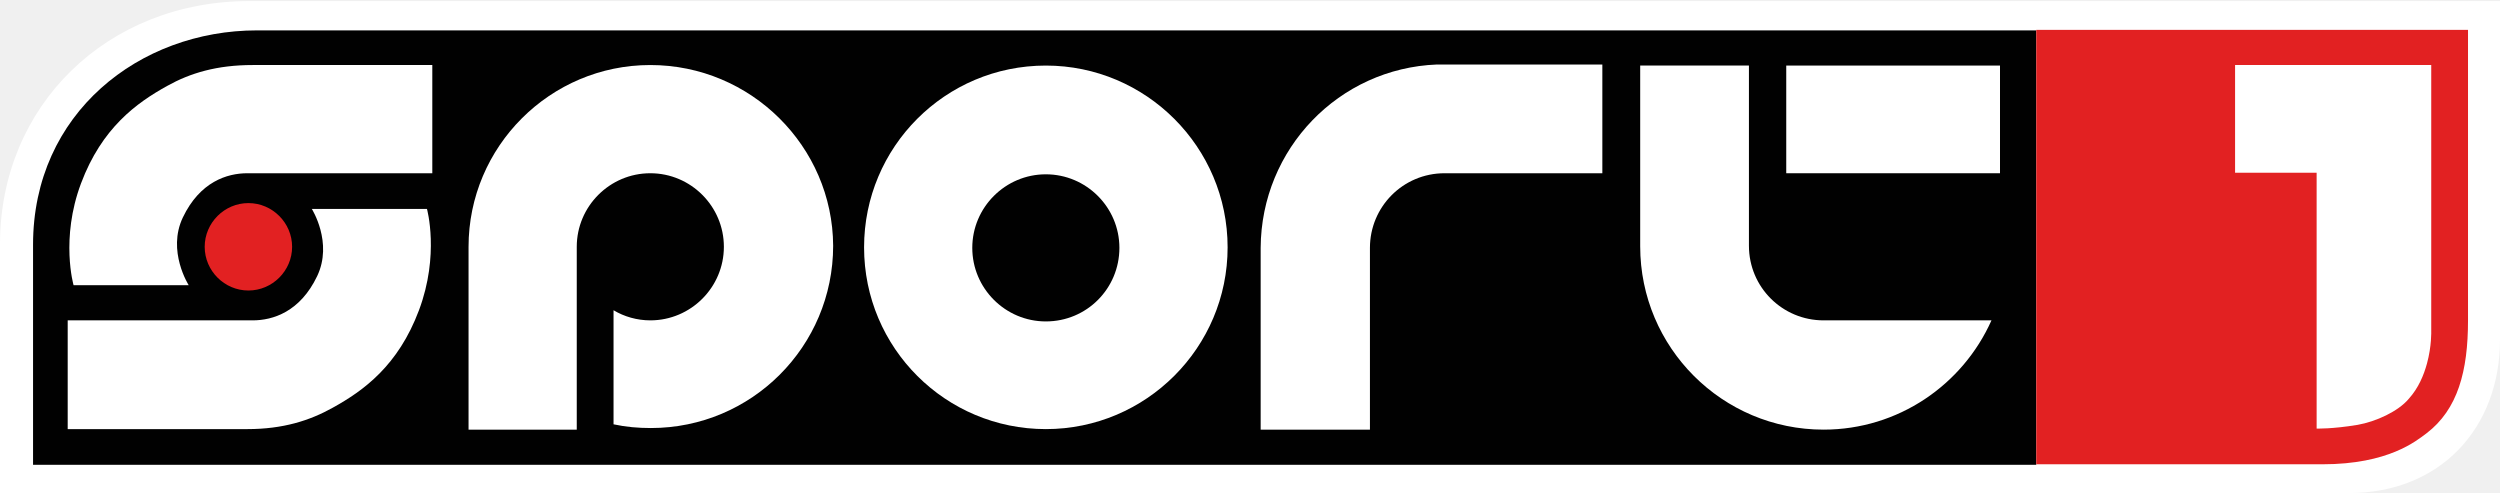
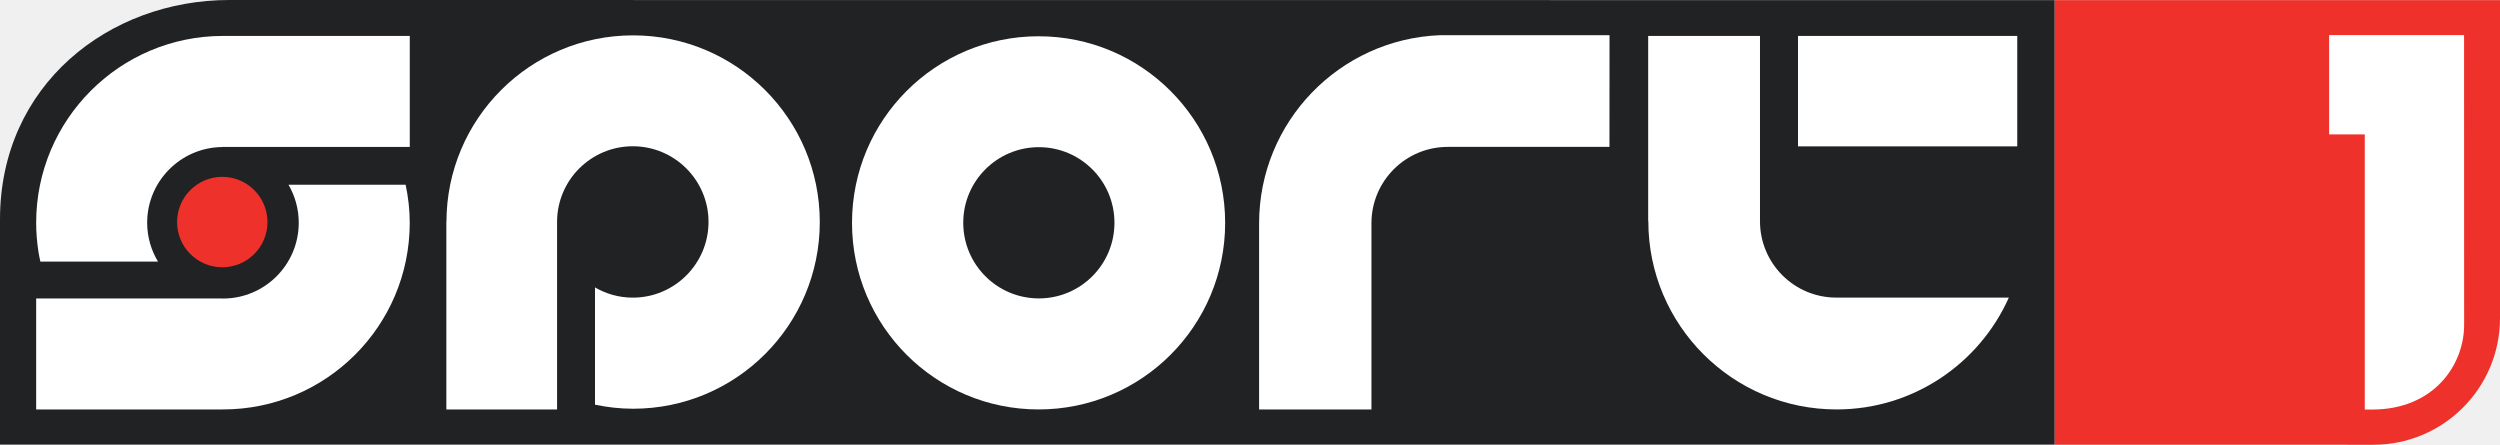
- <svg xmlns="http://www.w3.org/2000/svg" version="1.1" id="Réteg_1" x="0px" y="0px" viewBox="0 0 469 92.3" style="enable-background:new 0 0 469 92.3;" xml:space="preserve">
-   <style type="text/css">
- 	.st0{fill-rule:evenodd;clip-rule:evenodd;fill:#FFFFFF;}
- 	.st1{fill-rule:evenodd;clip-rule:evenodd;fill:#010101;}
- 	.st2{fill-rule:evenodd;clip-rule:evenodd;fill:#E22122;}
- </style>
-   <path class="st0" d="M368.3,0.2l-321.5,0C20.1,0.2,0,19.8,0,45.8v46.7h366.9v0l73.7,0c17.3,0,28.4-12.3,28.4-28.8V0.2H368.3z" />
-   <path class="st1" d="M382,5.7l-333.8,0c-22,0-42,15.5-42,40.2v41.3H382V5.7z" />
-   <path class="st0" d="M122,12.2c-18.8,0-34.1,15.3-34.1,34.1h0v34.3h20.3v-3.8V46.3h0v0h0c0-7.6,6.2-13.8,13.8-13.8  c7.6,0,13.8,6.2,13.8,13.8c0,7.6-6.2,13.8-13.8,13.8c-2.5,0-4.9-0.7-6.9-1.9v21.4c2.3,0.5,4.6,0.7,7,0.7c18.9,0,34.2-15.3,34.2-34.2  C156.2,27.5,140.9,12.2,122,12.2" />
-   <path class="st0" d="M196.2,60.3c-7.6,0-13.8-6.2-13.8-13.8c0-7.6,6.2-13.8,13.8-13.8c7.6,0,13.8,6.2,13.8,13.8  C210,54.1,203.9,60.3,196.2,60.3 M196.2,12.3c-18.9,0-34.1,15.3-34.1,34.1c0,18.9,15.3,34.1,34.1,34.1c18.8,0,34.1-15.3,34.1-34.1  C230.3,27.6,215,12.3,196.2,12.3" />
-   <path class="st0" d="M300.6,12.1h-31c-18.4,0.7-33,15.8-33.1,34.4v34.1H257V46.5c0-7.7,6.2-14,14-14h29.6L300.6,12.1z" />
-   <path class="st0" d="M342.1,60.1c-7.7,0-14-6.2-14-14h0v0h0V12.3h-20.4v33.9h0c0,19,15.4,34.4,34.4,34.4c14,0,26.1-8.4,31.5-20.5  H342.1L342.1,60.1z" />
-   <rect x="335.1" y="12.3" class="st0" width="40.1" height="20.2" />
-   <path class="st0" d="M81.1,12.2c0,0-27,0-33.7,0c-6.7,0-11.7,1.5-16,3.9c-5.8,3.2-12.3,7.9-16.2,18.3c-3.9,10.4-1.4,19.1-1.4,19.1  l21.6,0c0,0-4.1-6.4-1.1-12.7c3.2-6.7,8.3-8.3,12.1-8.3c5.5,0,34.7,0,34.7,0L81.1,12.2z" />
-   <path class="st0" d="M12.7,80.5h33.7c6.7,0,11.7-1.6,16-4c5.8-3.2,12.3-7.9,16.2-18.3c3.9-10.4,1.5-19,1.5-19H58.5c0,0,4,6.3,1,12.6  c-3.2,6.7-8.3,8.3-12.1,8.3c-5.5,0-34.7,0-34.7,0L12.7,80.5z" />
-   <path class="st2" d="M54.8,46.3c0,4.5-3.7,8.2-8.2,8.2c-4.5,0-8.2-3.7-8.2-8.2c0-4.5,3.7-8.2,8.2-8.2C51.1,38.1,54.8,41.8,54.8,46.3  " />
-   <path class="st2" d="M382,87.1h53.7c12.4,0,17.6-4.4,19.5-5.8c5.9-4.5,7.8-11.7,7.8-21.2V5.6l-81,0V87.1z" />
-   <path class="st0" d="M456.1,12.2h-36.8l0,20.2h15.3l0,48c0,0,2.9,0.1,7.7-0.7c3.4-0.6,7.6-2.5,9.6-4.9c1.8-2,2.8-4.4,3.4-6.6  c0.9-3.3,0.8-6.1,0.8-6.1V12.2z" />
+ <svg xmlns="http://www.w3.org/2000/svg" width="860" height="153" id="svg2" version="1.1">
+   <g id="layer1" transform="translate(429.5256,-70.81212)">
+     <path style="fill:#212224" id="path16786" d="m 277.301,70.859 -627.971,-0.046 c -41.32,0 -78.855,29.155 -78.855,75.464 v 77.489 H 277.301 V 70.859" clip-path="url(#SVGID_1773_)" />
+     <path style="fill:#ee322b" id="path16788" d="m -353.055,131.647 c -8.577,0 -15.556,6.979 -15.556,15.556 0,8.577 6.979,15.556 15.556,15.556 8.565,0 15.544,-6.979 15.544,-15.556 0,-8.576 -6.979,-15.556 -15.544,-15.556" clip-path="url(#SVGID_1773_)" />
+     <path style="fill:#ffffff" id="path16790" d="m -289.987,134.367 h -40.29 c 2.234,3.854 3.519,8.299 3.519,13.067 0,14.398 -11.667,26.077 -26.077,26.077 l -0.394,-0.035 h -63.855 v 38.183 h 64.249 c 35.498,0 64.26,-28.727 64.26,-64.225 0,-4.491 -0.521,-8.843 -1.412,-13.067" clip-path="url(#SVGID_1773_)" />
+     <path style="fill:#ffffff" id="path16792" d="m -352.835,83.174 c -35.463,0 -64.249,28.797 -64.249,64.249 0,3.391 0.289,6.713 0.775,9.954 0.185,1.157 0.428,2.303 0.671,3.426 h 40.464 c -2.35,-3.901 -3.727,-8.472 -3.727,-13.38 0,-14.271 11.563,-25.903 25.834,-26.03 v -0.046 h 64.503 V 83.174 h -64.272" clip-path="url(#SVGID_1773_)" />
+     <path style="fill:#ffffff" id="path16794" d="m -211.745,82.977 c -35.44,0 -64.168,28.739 -64.202,64.168 h -0.035 v 64.515 h 38.091 v -64.515 h -0.035 v -0.035 h 0.035 c 0.023,-14.34 11.678,-25.984 26.054,-25.984 14.364,0 26.042,11.667 26.042,26.019 0,14.387 -11.678,26.054 -26.042,26.054 -4.745,0 -9.19,-1.285 -13.009,-3.519 v 40.336 c 4.236,0.891 8.611,1.4 13.102,1.4 35.475,0 64.225,-28.739 64.225,-64.225 0,-35.44 -28.75,-64.214 -64.225,-64.214" clip-path="url(#SVGID_1773_)" />
+     <path style="fill:#ffffff" id="path16796" d="m -72.16,173.464 c -14.364,0 -26.007,-11.632 -26.007,-26.03 0,-14.352 11.644,-25.996 26.007,-25.996 14.364,0 26.007,11.644 26.007,25.996 0,14.398 -11.644,26.03 -26.007,26.03 m -0.081,-90.175 c -35.475,0 -64.191,28.739 -64.191,64.191 0,35.463 28.716,64.179 64.191,64.179 35.44,0 64.168,-28.716 64.168,-64.179 0,-35.452 -28.727,-64.191 -64.168,-64.191" clip-path="url(#SVGID_1773_)" />
+     <path style="fill:#ffffff" id="path16798" d="M 124.151,82.919 H 65.794 C 31.245,84.285 3.629,112.7 3.605,147.607 v 64.052 H 42.252 v -64.052 c 0,-14.503 11.736,-26.262 26.239,-26.262 h 55.637 l 0.023,-38.426" clip-path="url(#SVGID_1773_)" />
+     <path style="fill:#ffffff" id="path16800" d="m 202.161,173.186 c -14.491,0 -26.239,-11.748 -26.25,-26.25 h -0.058 v -0.023 h 0.058 V 83.162 h -38.461 v 63.751 h 0.046 c 0.012,35.764 29.005,64.746 64.781,64.746 26.401,0 49.133,-15.834 59.237,-38.473 h -59.353" clip-path="url(#SVGID_1773_)" />
+     <rect style="fill:#ffffff" id="rect16802" height="37.987" width="75.418" clip-path="url(#SVGID_1773_)" y="83.174" x="188.99" />
+     <path style="fill:#ee322b" id="path16804" d="m 386.909,223.812 c 24.063,0 43.565,-19.503 43.565,-43.565 V 70.859 H 277.324 V 223.801 l 109.585,0.012" clip-path="url(#SVGID_1773_)" />
+     <path style="fill:#ffffff" id="path16806" d="M 383.958,117.04 H 371.689 V 82.884 h 46.424 c 0,0 0.023,92.71 0.023,99.677 0,13.634 -10.243,29.132 -31.679,29.132 h -2.5 v -94.654" clip-path="url(#SVGID_1773_)" />
+   </g>
</svg>
